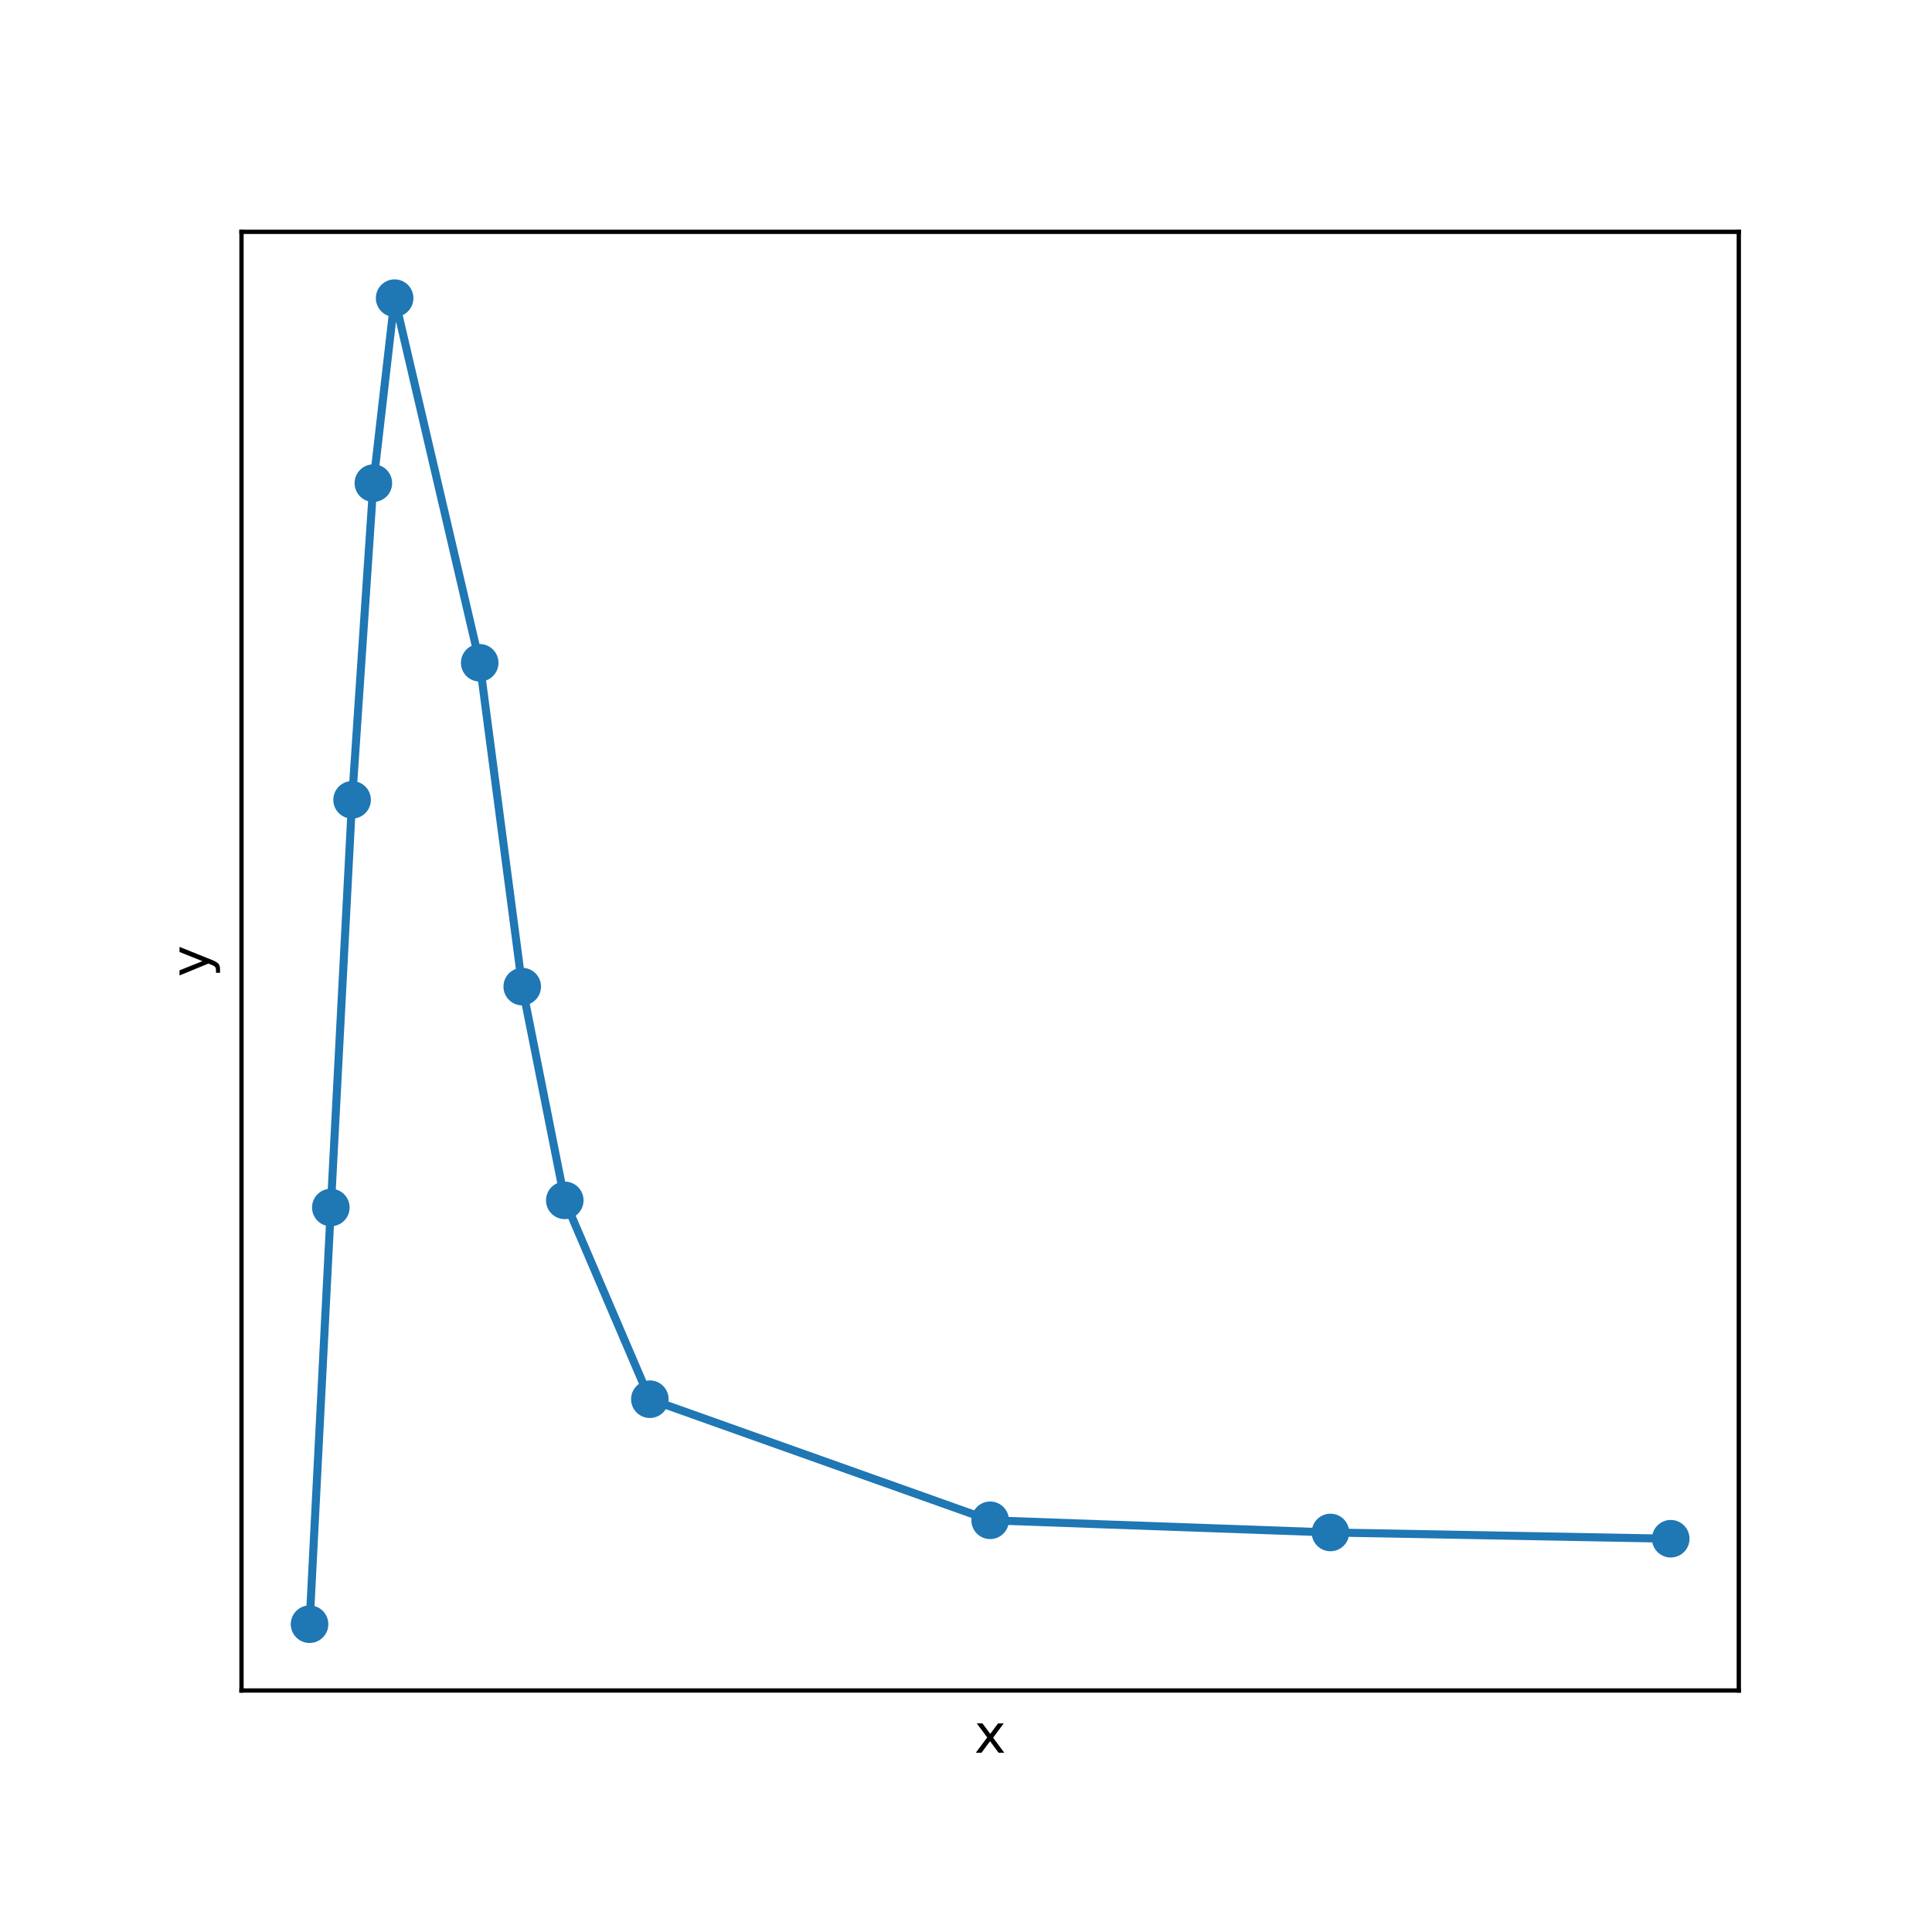
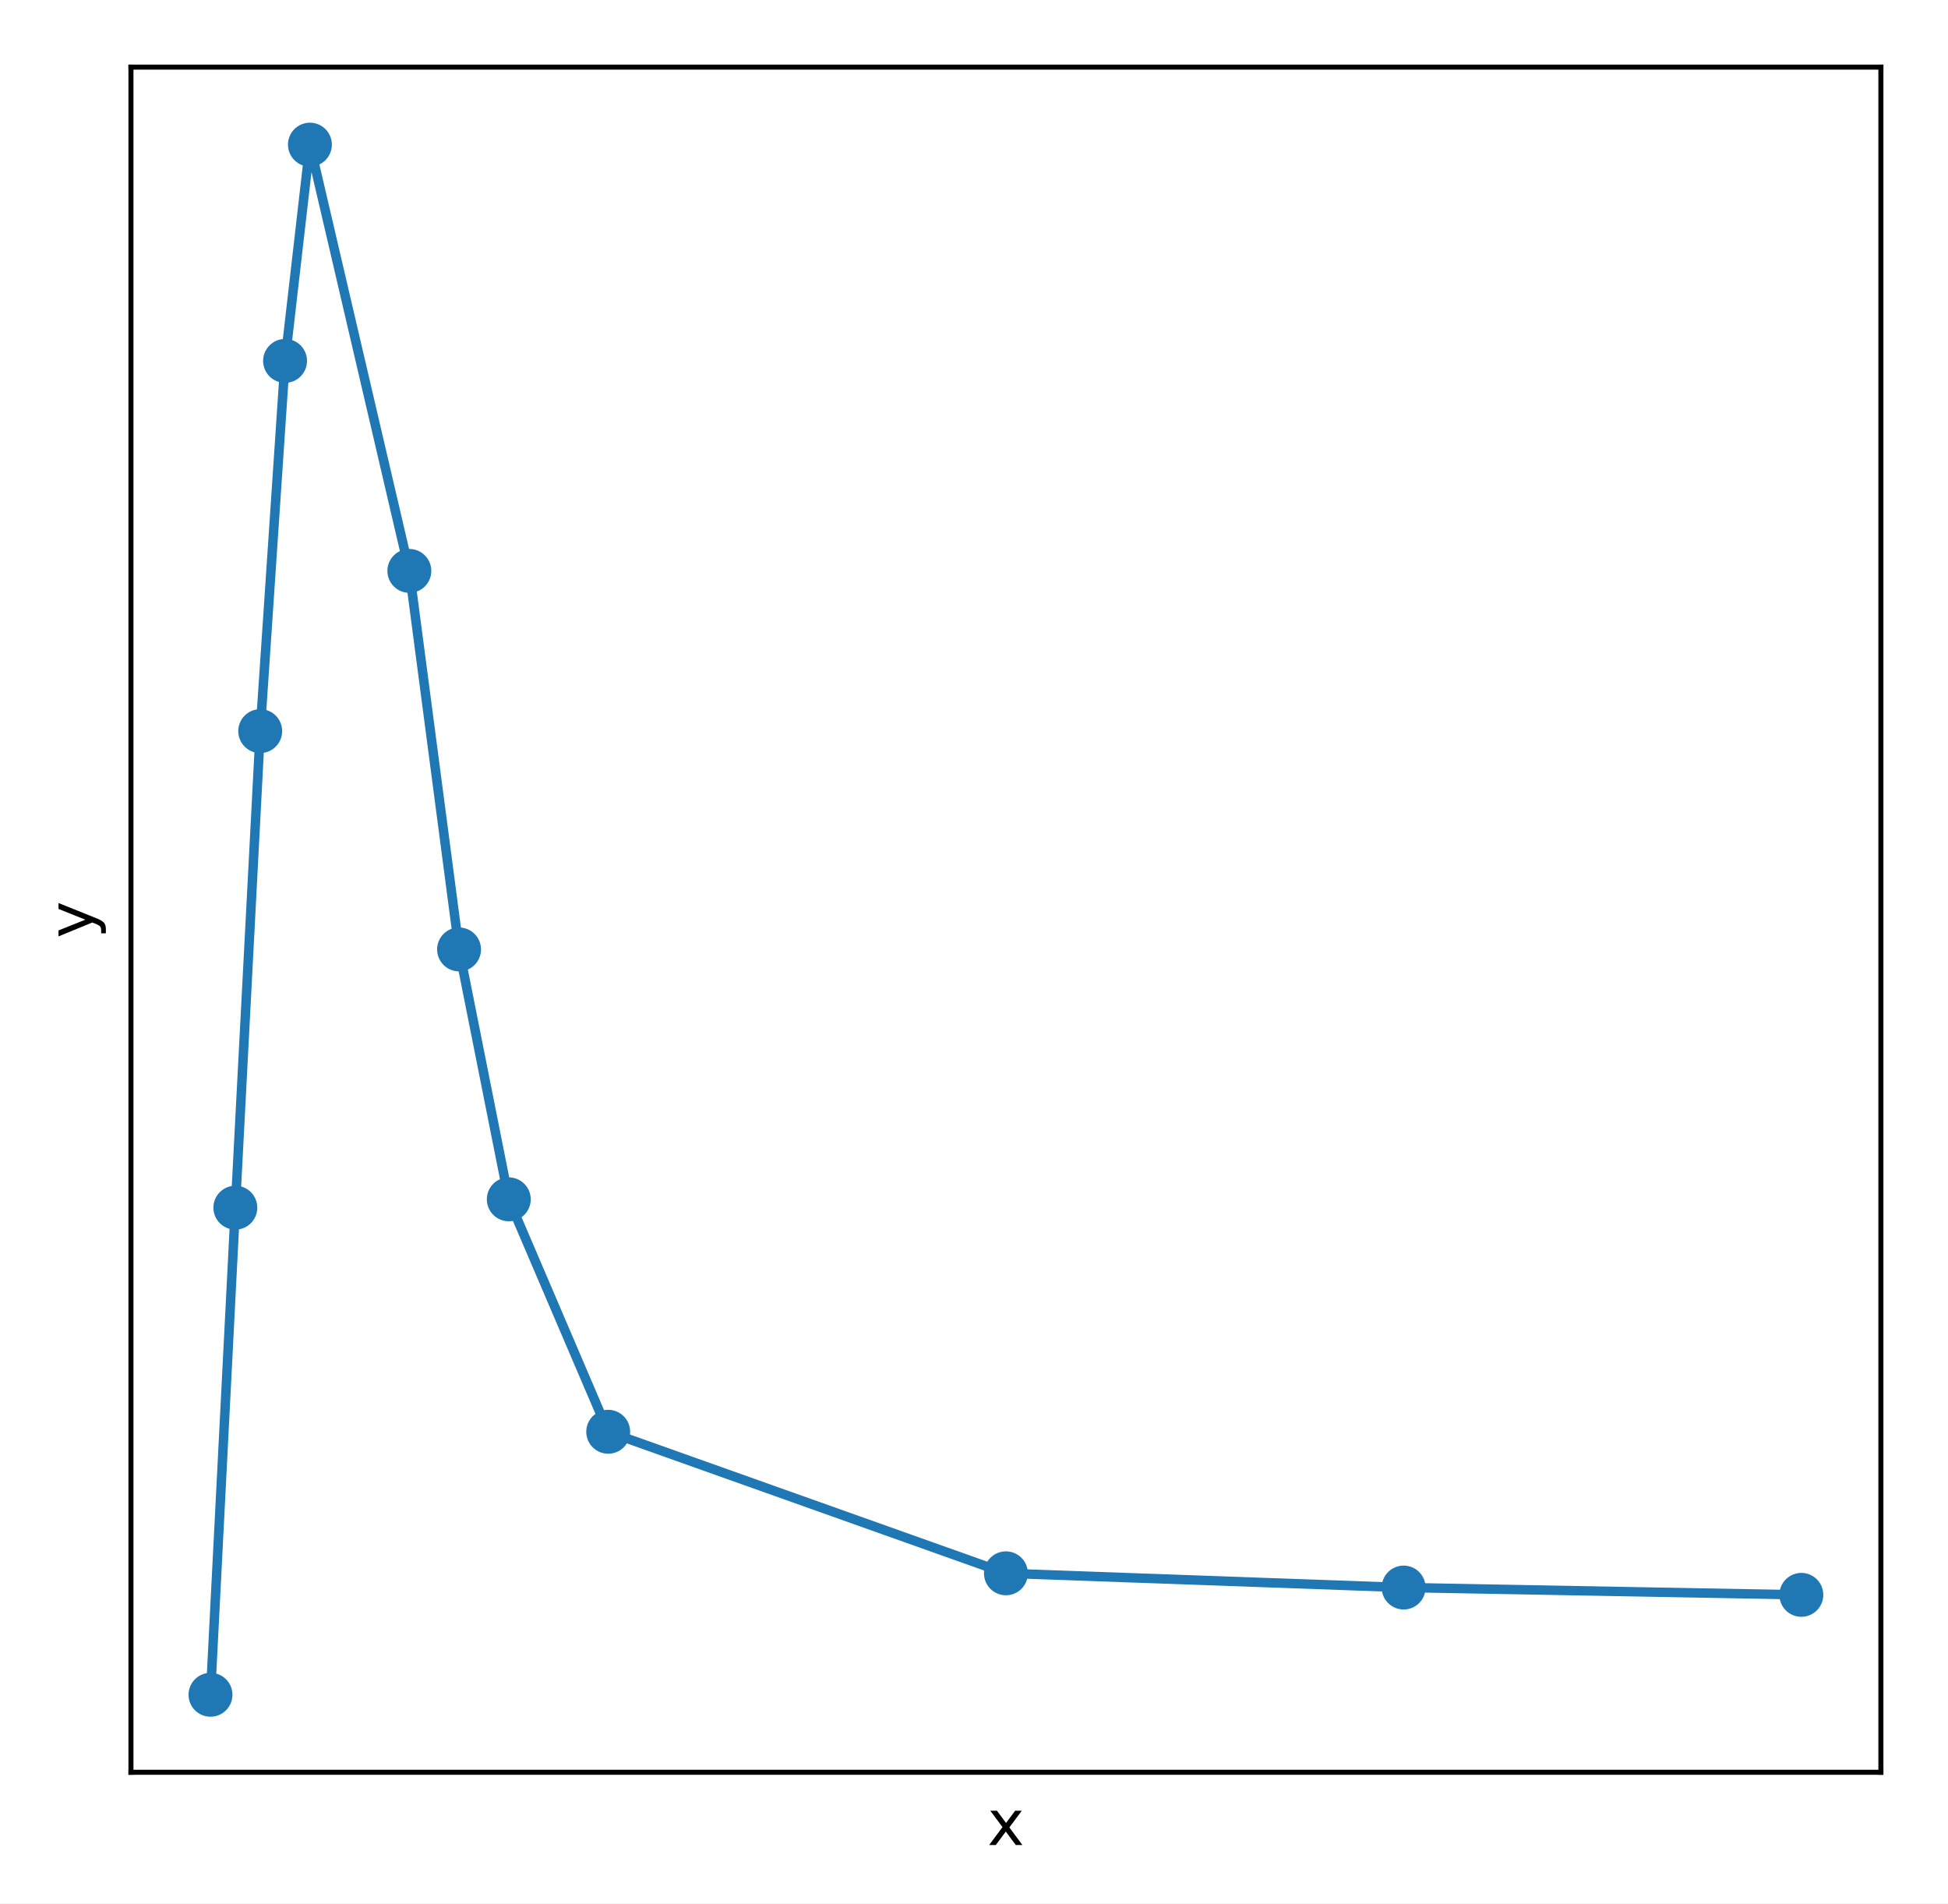
- <svg xmlns="http://www.w3.org/2000/svg" xmlns:xlink="http://www.w3.org/1999/xlink" height="360pt" version="1.1" viewBox="0 0 360 360" width="360pt">
+ <svg xmlns="http://www.w3.org/2000/svg" xmlns:xlink="http://www.w3.org/1999/xlink" height="303.378pt" version="1.1" viewBox="0 0 310.578 303.378" width="310.578pt">
  <defs>
    <style type="text/css">
*{stroke-linecap:butt;stroke-linejoin:round;}
  </style>
  </defs>
  <g id="figure_1">
    <g id="patch_1">
-       <path d="M 0 360  L 360 360  L 360 0  L 0 0  z " style="fill:#ffffff;" />
+       <path d="M -0 303.378  L 310.578 303.378  L 310.578 0  L -0 0  z " style="fill:#ffffff;" />
    </g>
    <g id="axes_1">
      <g id="patch_2">
-         <path d="M 45 315  L 324 315  L 324 43.2  L 45 43.2  z " style="fill:#ffffff;" />
+         <path d="M 20.878 282.5  L 299.878 282.5  L 299.878 10.7  L 20.878 10.7  z " style="fill:#ffffff;" />
      </g>
      <g id="matplotlib.axis_1">
        <g id="xtick_1" />
        <g id="xtick_2" />
        <g id="xtick_3" />
        <g id="xtick_4" />
        <g id="xtick_5" />
        <g id="xtick_6" />
        <g id="text_1">
          <defs>
            <path d="M 54.891 54.688  L 35.109 28.078  L 55.906 0  L 45.312 0  L 29.391 21.484  L 13.484 0  L 2.875 0  L 24.125 28.609  L 4.688 54.688  L 15.281 54.688  L 29.781 35.203  L 44.281 54.688  z " id="DejaVuSans-120" />
          </defs>
-           <g transform="translate(181.5406 326.5984)scale(0.1 -0.1)">
+           <g transform="translate(157.4187 294.0984)scale(0.1 -0.1)">
            <use xlink:href="#DejaVuSans-120" />
          </g>
        </g>
      </g>
      <g id="matplotlib.axis_2">
        <g id="ytick_1" />
        <g id="ytick_2" />
        <g id="ytick_3" />
        <g id="ytick_4" />
        <g id="ytick_5" />
        <g id="text_2">
          <defs>
            <path d="M 32.172 -5.078  Q 28.375 -14.844 24.75 -17.812  Q 21.141 -20.797 15.094 -20.797  L 7.906 -20.797  L 7.906 -13.281  L 13.188 -13.281  Q 16.891 -13.281 18.938 -11.516  Q 21 -9.766 23.484 -3.219  L 25.094 0.875  L 2.984 54.688  L 12.5 54.688  L 29.594 11.922  L 46.688 54.688  L 56.203 54.688  z " id="DejaVuSans-121" />
          </defs>
-           <g transform="translate(38.92031 182.0594)rotate(-90)scale(0.1 -0.1)">
+           <g transform="translate(14.79844 149.5594)rotate(-90)scale(0.1 -0.1)">
            <use xlink:href="#DejaVuSans-121" />
          </g>
        </g>
      </g>
      <g id="line2d_1">
-         <path clip-path="url(#pddc25c366f)" d="M 57.682 302.645  L 61.645 225.001  L 65.608 149.039  L 69.571 90.026  L 73.534 55.555  L 89.386 123.501  L 97.312 183.84  L 105.239 223.672  L 121.091 260.724  L 184.5 283.285  L 247.909 285.554  L 311.318 286.719  " style="fill:none;stroke:#1f77b4;stroke-linecap:square;stroke-width:1.5;" />
+         <path clip-path="url(#p9c87b102af)" d="M 33.56 270.145  L 37.523 192.501  L 41.486 116.539  L 45.449 57.526  L 49.412 23.055  L 65.264 91.001  L 73.191 151.34  L 81.117 191.172  L 96.969 228.224  L 160.378 250.785  L 223.787 253.054  L 287.196 254.219  " style="fill:none;stroke:#1f77b4;stroke-linecap:square;stroke-width:1.5;" />
        <defs>
-           <path d="M 0 3  C 0.796 3 1.559 2.684 2.121 2.121  C 2.684 1.559 3 0.796 3 0  C 3 -0.796 2.684 -1.559 2.121 -2.121  C 1.559 -2.684 0.796 -3 0 -3  C -0.796 -3 -1.559 -2.684 -2.121 -2.121  C -2.684 -1.559 -3 -0.796 -3 0  C -3 0.796 -2.684 1.559 -2.121 2.121  C -1.559 2.684 -0.796 3 0 3  z " id="mda0419b87c" style="stroke:#1f77b4;" />
+           <path d="M 0 3  C 0.796 3 1.559 2.684 2.121 2.121  C 2.684 1.559 3 0.796 3 0  C 3 -0.796 2.684 -1.559 2.121 -2.121  C 1.559 -2.684 0.796 -3 0 -3  C -0.796 -3 -1.559 -2.684 -2.121 -2.121  C -2.684 -1.559 -3 -0.796 -3 0  C -3 0.796 -2.684 1.559 -2.121 2.121  C -1.559 2.684 -0.796 3 0 3  z " id="mc42dadb632" style="stroke:#1f77b4;" />
        </defs>
-         <g clip-path="url(#pddc25c366f)">
-           <use style="fill:#1f77b4;stroke:#1f77b4;" x="57.682" xlink:href="#mda0419b87c" y="302.645" />
-           <use style="fill:#1f77b4;stroke:#1f77b4;" x="61.645" xlink:href="#mda0419b87c" y="225.001" />
-           <use style="fill:#1f77b4;stroke:#1f77b4;" x="65.608" xlink:href="#mda0419b87c" y="149.039" />
-           <use style="fill:#1f77b4;stroke:#1f77b4;" x="69.571" xlink:href="#mda0419b87c" y="90.026" />
-           <use style="fill:#1f77b4;stroke:#1f77b4;" x="73.534" xlink:href="#mda0419b87c" y="55.555" />
-           <use style="fill:#1f77b4;stroke:#1f77b4;" x="89.386" xlink:href="#mda0419b87c" y="123.501" />
-           <use style="fill:#1f77b4;stroke:#1f77b4;" x="97.312" xlink:href="#mda0419b87c" y="183.84" />
-           <use style="fill:#1f77b4;stroke:#1f77b4;" x="105.239" xlink:href="#mda0419b87c" y="223.672" />
-           <use style="fill:#1f77b4;stroke:#1f77b4;" x="121.091" xlink:href="#mda0419b87c" y="260.724" />
-           <use style="fill:#1f77b4;stroke:#1f77b4;" x="184.5" xlink:href="#mda0419b87c" y="283.285" />
-           <use style="fill:#1f77b4;stroke:#1f77b4;" x="247.909" xlink:href="#mda0419b87c" y="285.554" />
-           <use style="fill:#1f77b4;stroke:#1f77b4;" x="311.318" xlink:href="#mda0419b87c" y="286.719" />
+         <g clip-path="url(#p9c87b102af)">
+           <use style="fill:#1f77b4;stroke:#1f77b4;" x="33.56" xlink:href="#mc42dadb632" y="270.145" />
+           <use style="fill:#1f77b4;stroke:#1f77b4;" x="37.523" xlink:href="#mc42dadb632" y="192.501" />
+           <use style="fill:#1f77b4;stroke:#1f77b4;" x="41.486" xlink:href="#mc42dadb632" y="116.539" />
+           <use style="fill:#1f77b4;stroke:#1f77b4;" x="45.449" xlink:href="#mc42dadb632" y="57.526" />
+           <use style="fill:#1f77b4;stroke:#1f77b4;" x="49.412" xlink:href="#mc42dadb632" y="23.055" />
+           <use style="fill:#1f77b4;stroke:#1f77b4;" x="65.264" xlink:href="#mc42dadb632" y="91.001" />
+           <use style="fill:#1f77b4;stroke:#1f77b4;" x="73.191" xlink:href="#mc42dadb632" y="151.34" />
+           <use style="fill:#1f77b4;stroke:#1f77b4;" x="81.117" xlink:href="#mc42dadb632" y="191.172" />
+           <use style="fill:#1f77b4;stroke:#1f77b4;" x="96.969" xlink:href="#mc42dadb632" y="228.224" />
+           <use style="fill:#1f77b4;stroke:#1f77b4;" x="160.378" xlink:href="#mc42dadb632" y="250.785" />
+           <use style="fill:#1f77b4;stroke:#1f77b4;" x="223.787" xlink:href="#mc42dadb632" y="253.054" />
+           <use style="fill:#1f77b4;stroke:#1f77b4;" x="287.196" xlink:href="#mc42dadb632" y="254.219" />
        </g>
      </g>
      <g id="patch_3">
-         <path d="M 45 315  L 45 43.2  " style="fill:none;stroke:#000000;stroke-linecap:square;stroke-linejoin:miter;stroke-width:0.8;" />
+         <path d="M 20.878 282.5  L 20.878 10.7  " style="fill:none;stroke:#000000;stroke-linecap:square;stroke-linejoin:miter;stroke-width:0.8;" />
      </g>
      <g id="patch_4">
-         <path d="M 324 315  L 324 43.2  " style="fill:none;stroke:#000000;stroke-linecap:square;stroke-linejoin:miter;stroke-width:0.8;" />
+         <path d="M 299.878 282.5  L 299.878 10.7  " style="fill:none;stroke:#000000;stroke-linecap:square;stroke-linejoin:miter;stroke-width:0.8;" />
      </g>
      <g id="patch_5">
-         <path d="M 45 315  L 324 315  " style="fill:none;stroke:#000000;stroke-linecap:square;stroke-linejoin:miter;stroke-width:0.8;" />
+         <path d="M 20.878 282.5  L 299.878 282.5  " style="fill:none;stroke:#000000;stroke-linecap:square;stroke-linejoin:miter;stroke-width:0.8;" />
      </g>
      <g id="patch_6">
-         <path d="M 45 43.2  L 324 43.2  " style="fill:none;stroke:#000000;stroke-linecap:square;stroke-linejoin:miter;stroke-width:0.8;" />
+         <path d="M 20.878 10.7  L 299.878 10.7  " style="fill:none;stroke:#000000;stroke-linecap:square;stroke-linejoin:miter;stroke-width:0.8;" />
      </g>
    </g>
  </g>
  <defs>
-     <clipPath id="pddc25c366f">
-       <rect height="271.8" width="279" x="45" y="43.2" />
+     <clipPath id="p9c87b102af">
+       <rect height="271.8" width="279" x="20.878" y="10.7" />
    </clipPath>
  </defs>
</svg>
